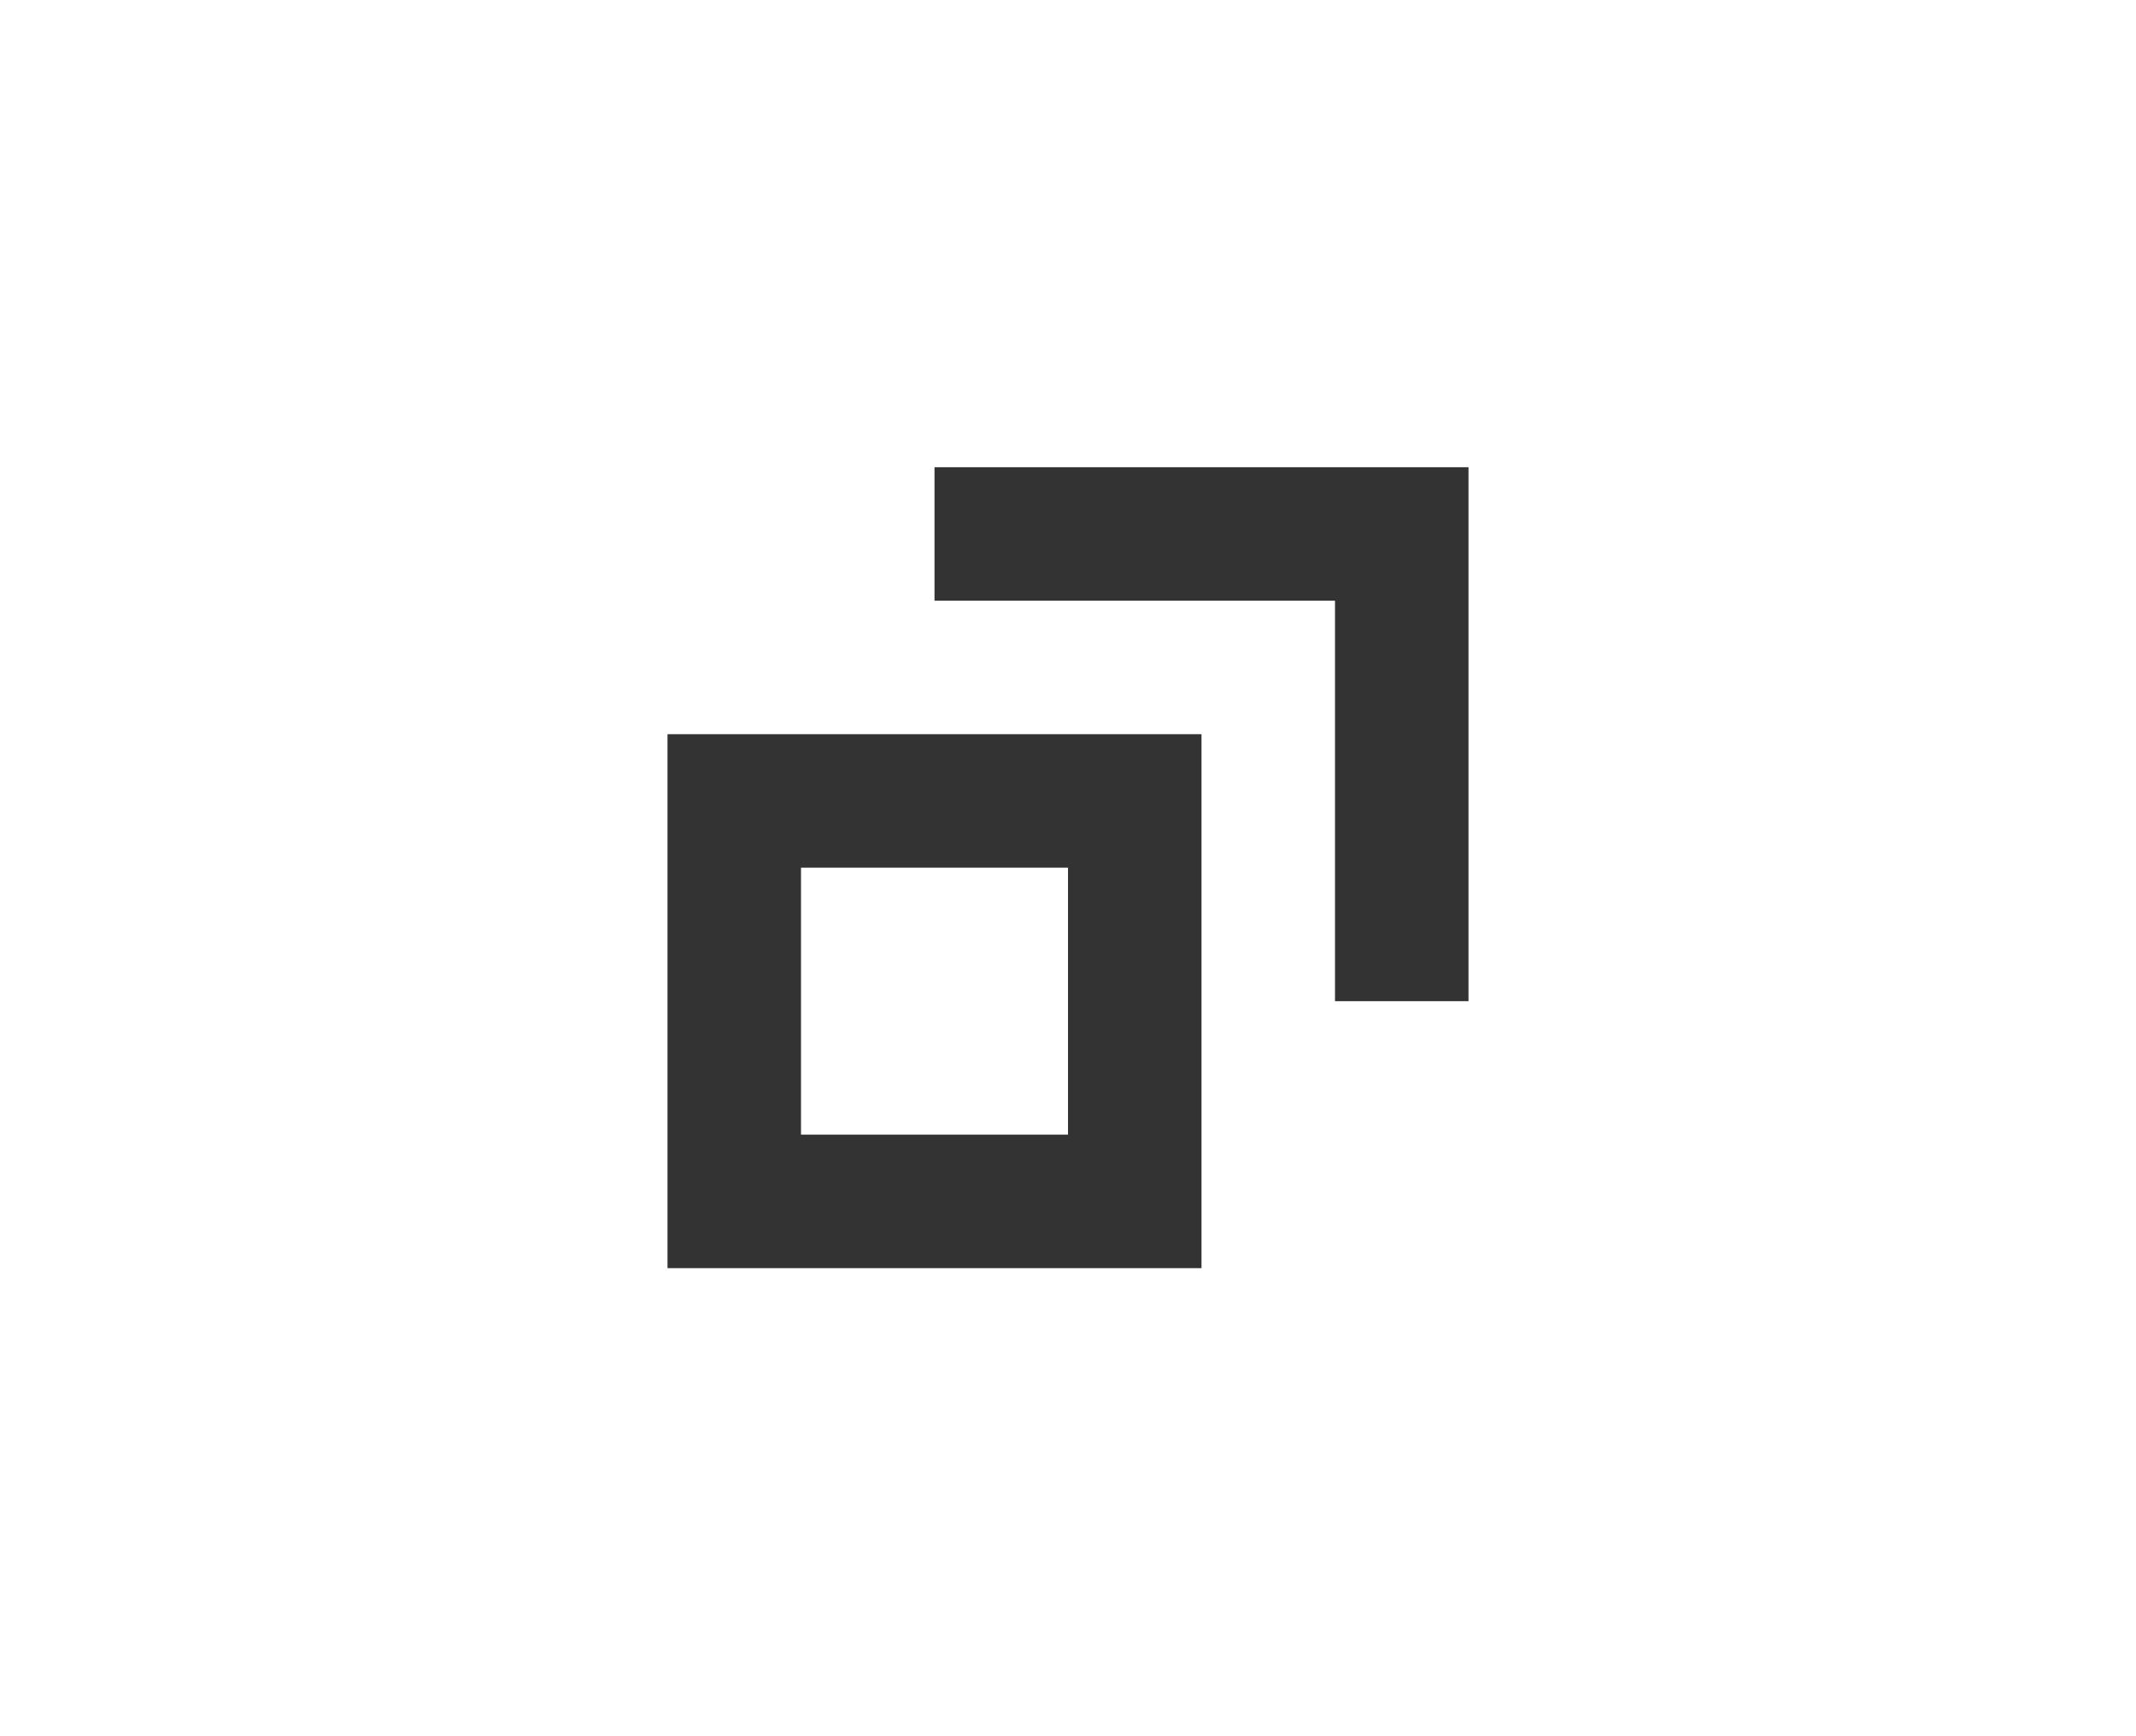
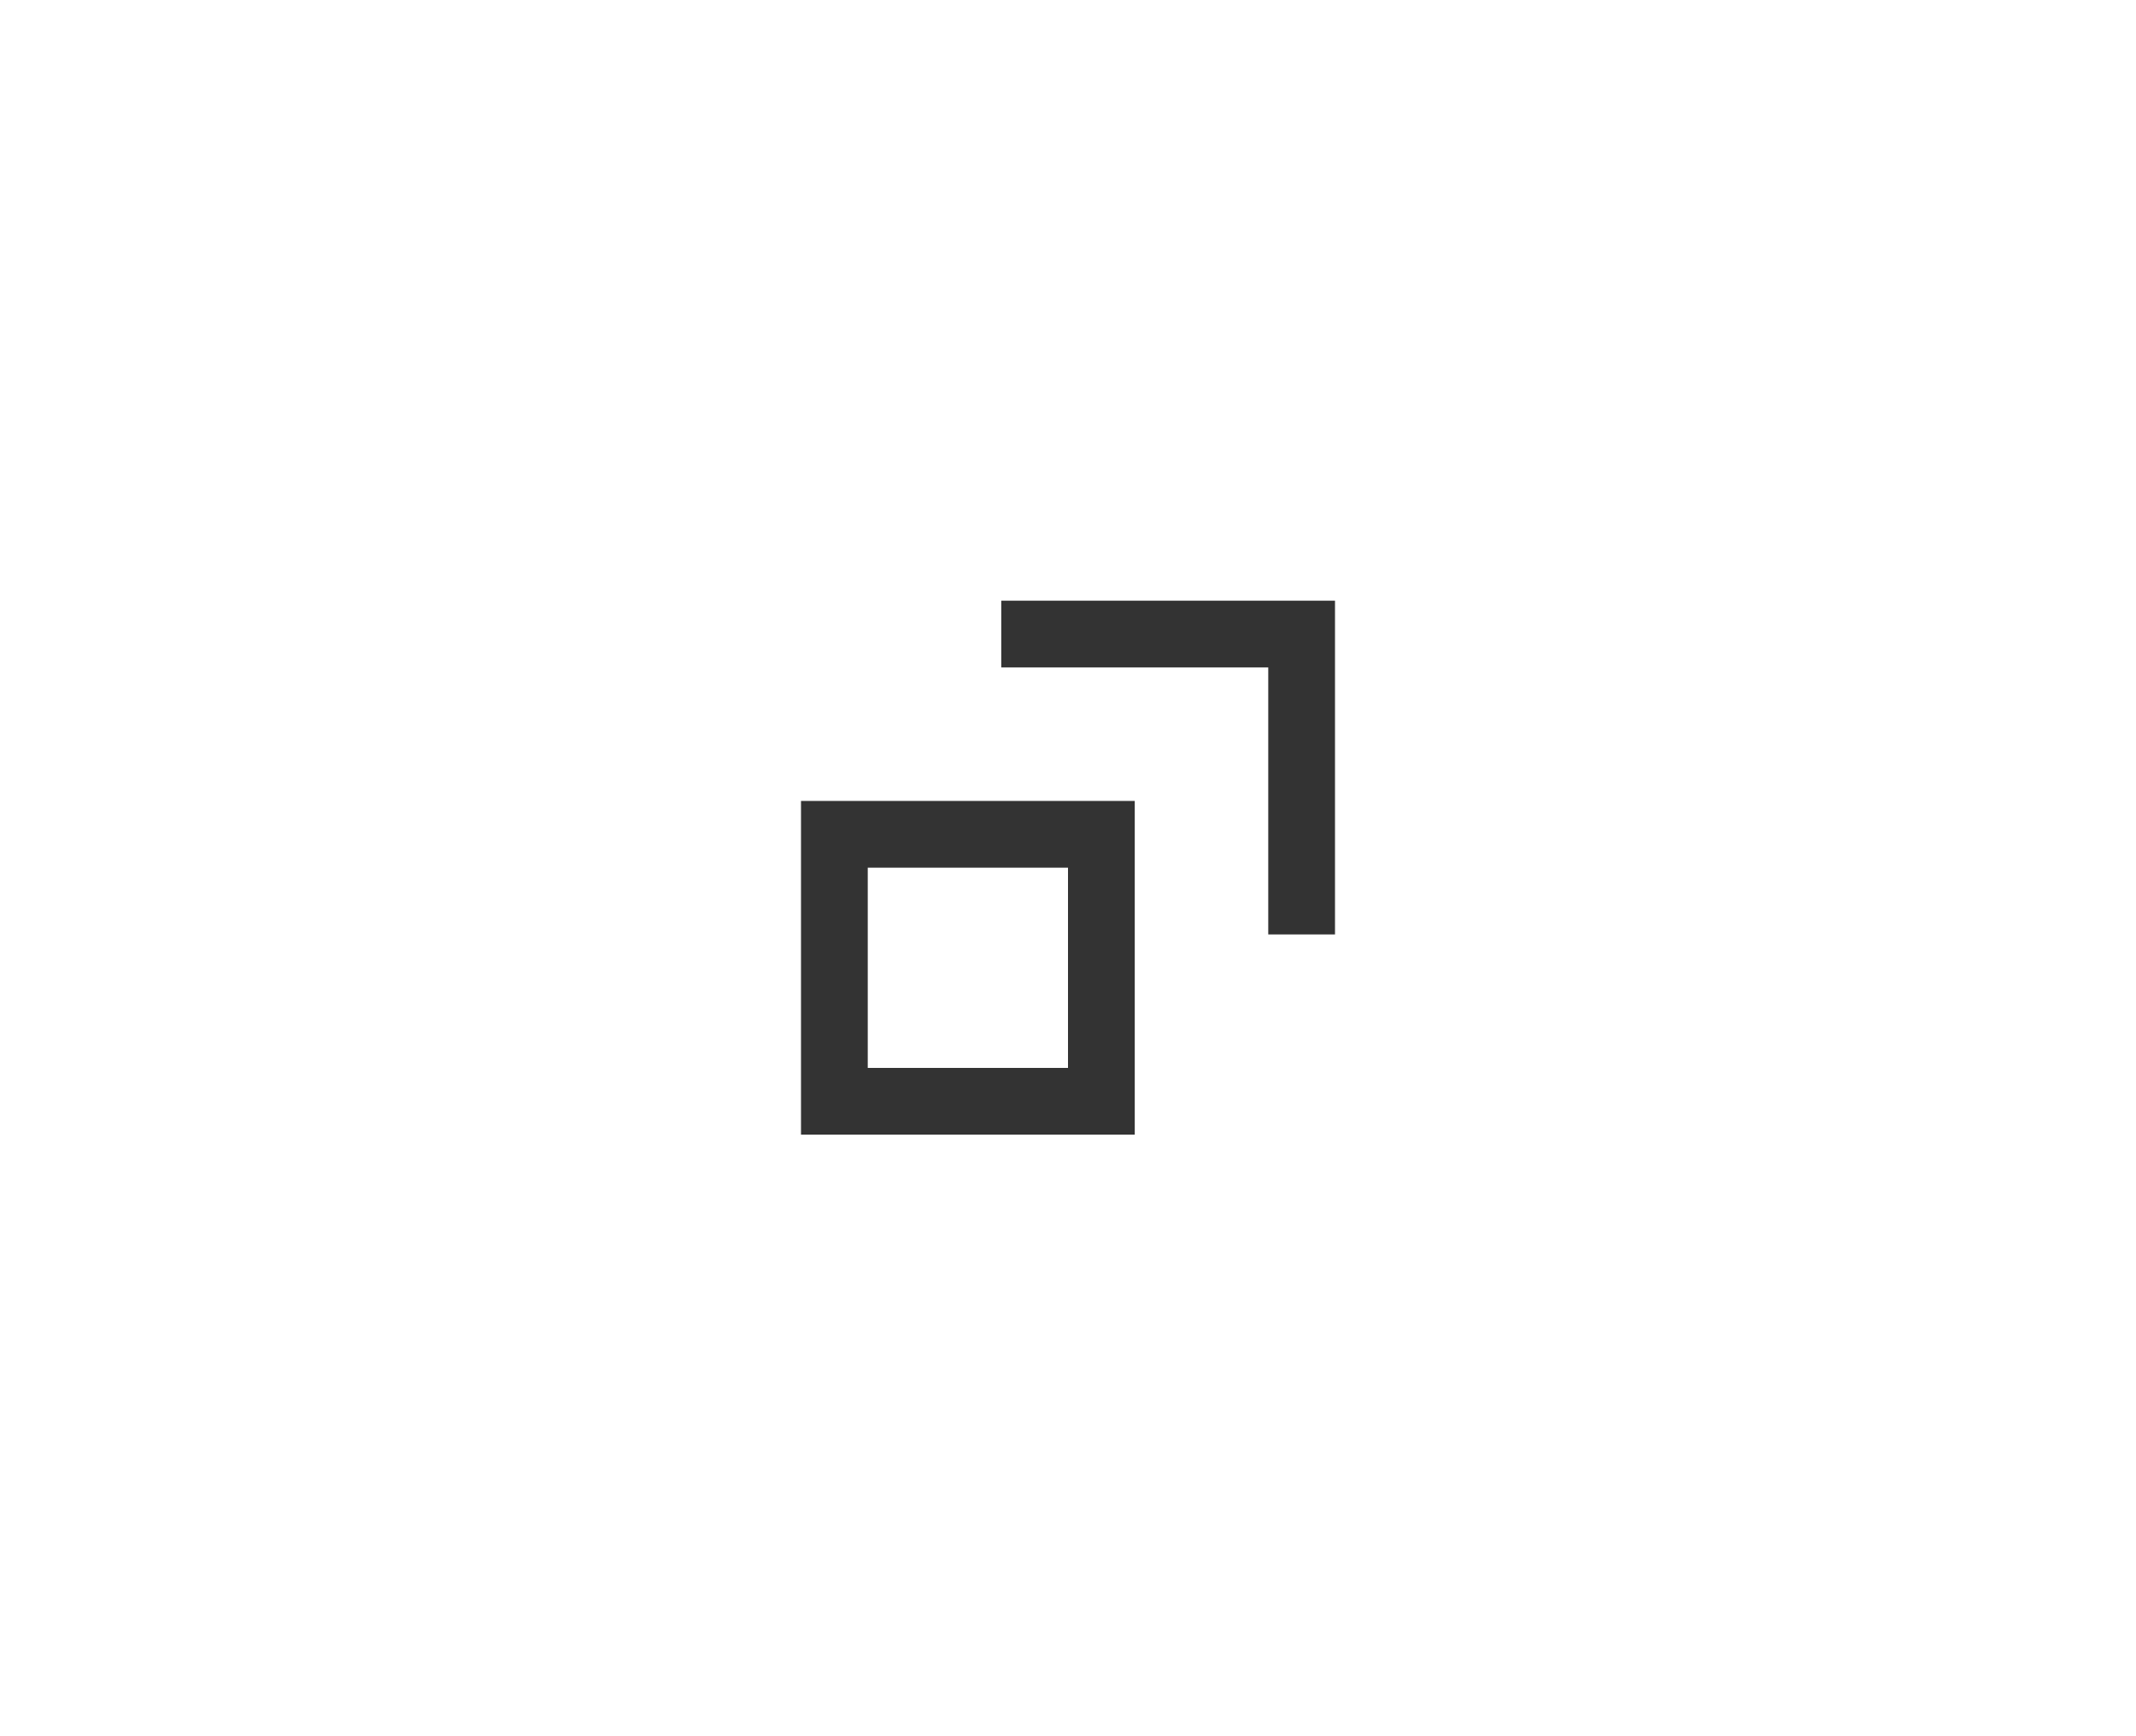
<svg xmlns="http://www.w3.org/2000/svg" version="1.1" id="Layer_1" x="0px" y="0px" viewBox="0 0 32 26" style="enable-background:new 0 0 32 26;" xml:space="preserve">
  <style type="text/css">
	.st0{fill:none;}
	.st1{fill:#333333;}
</style>
-   <rect class="st0" width="32" height="26" />
+   <rect x="0" class="st0" width="32" height="26" />
  <g>
-     <path class="st1" d="M10,11v8h8v-8H10z M16,17h-4v-4h4V17z" />
-     <polygon class="st1" points="14,7 14,9 20,9 20,15 22,15 22,7  " />
+     <path class="st1" d="M12,12v5h5v-5H12z M16,16h-3v-3h3V16z" />
+     <polygon class="st1" points="15,9 15,10 19,10 19,14 20,14 20,9  " />
  </g>
</svg>
